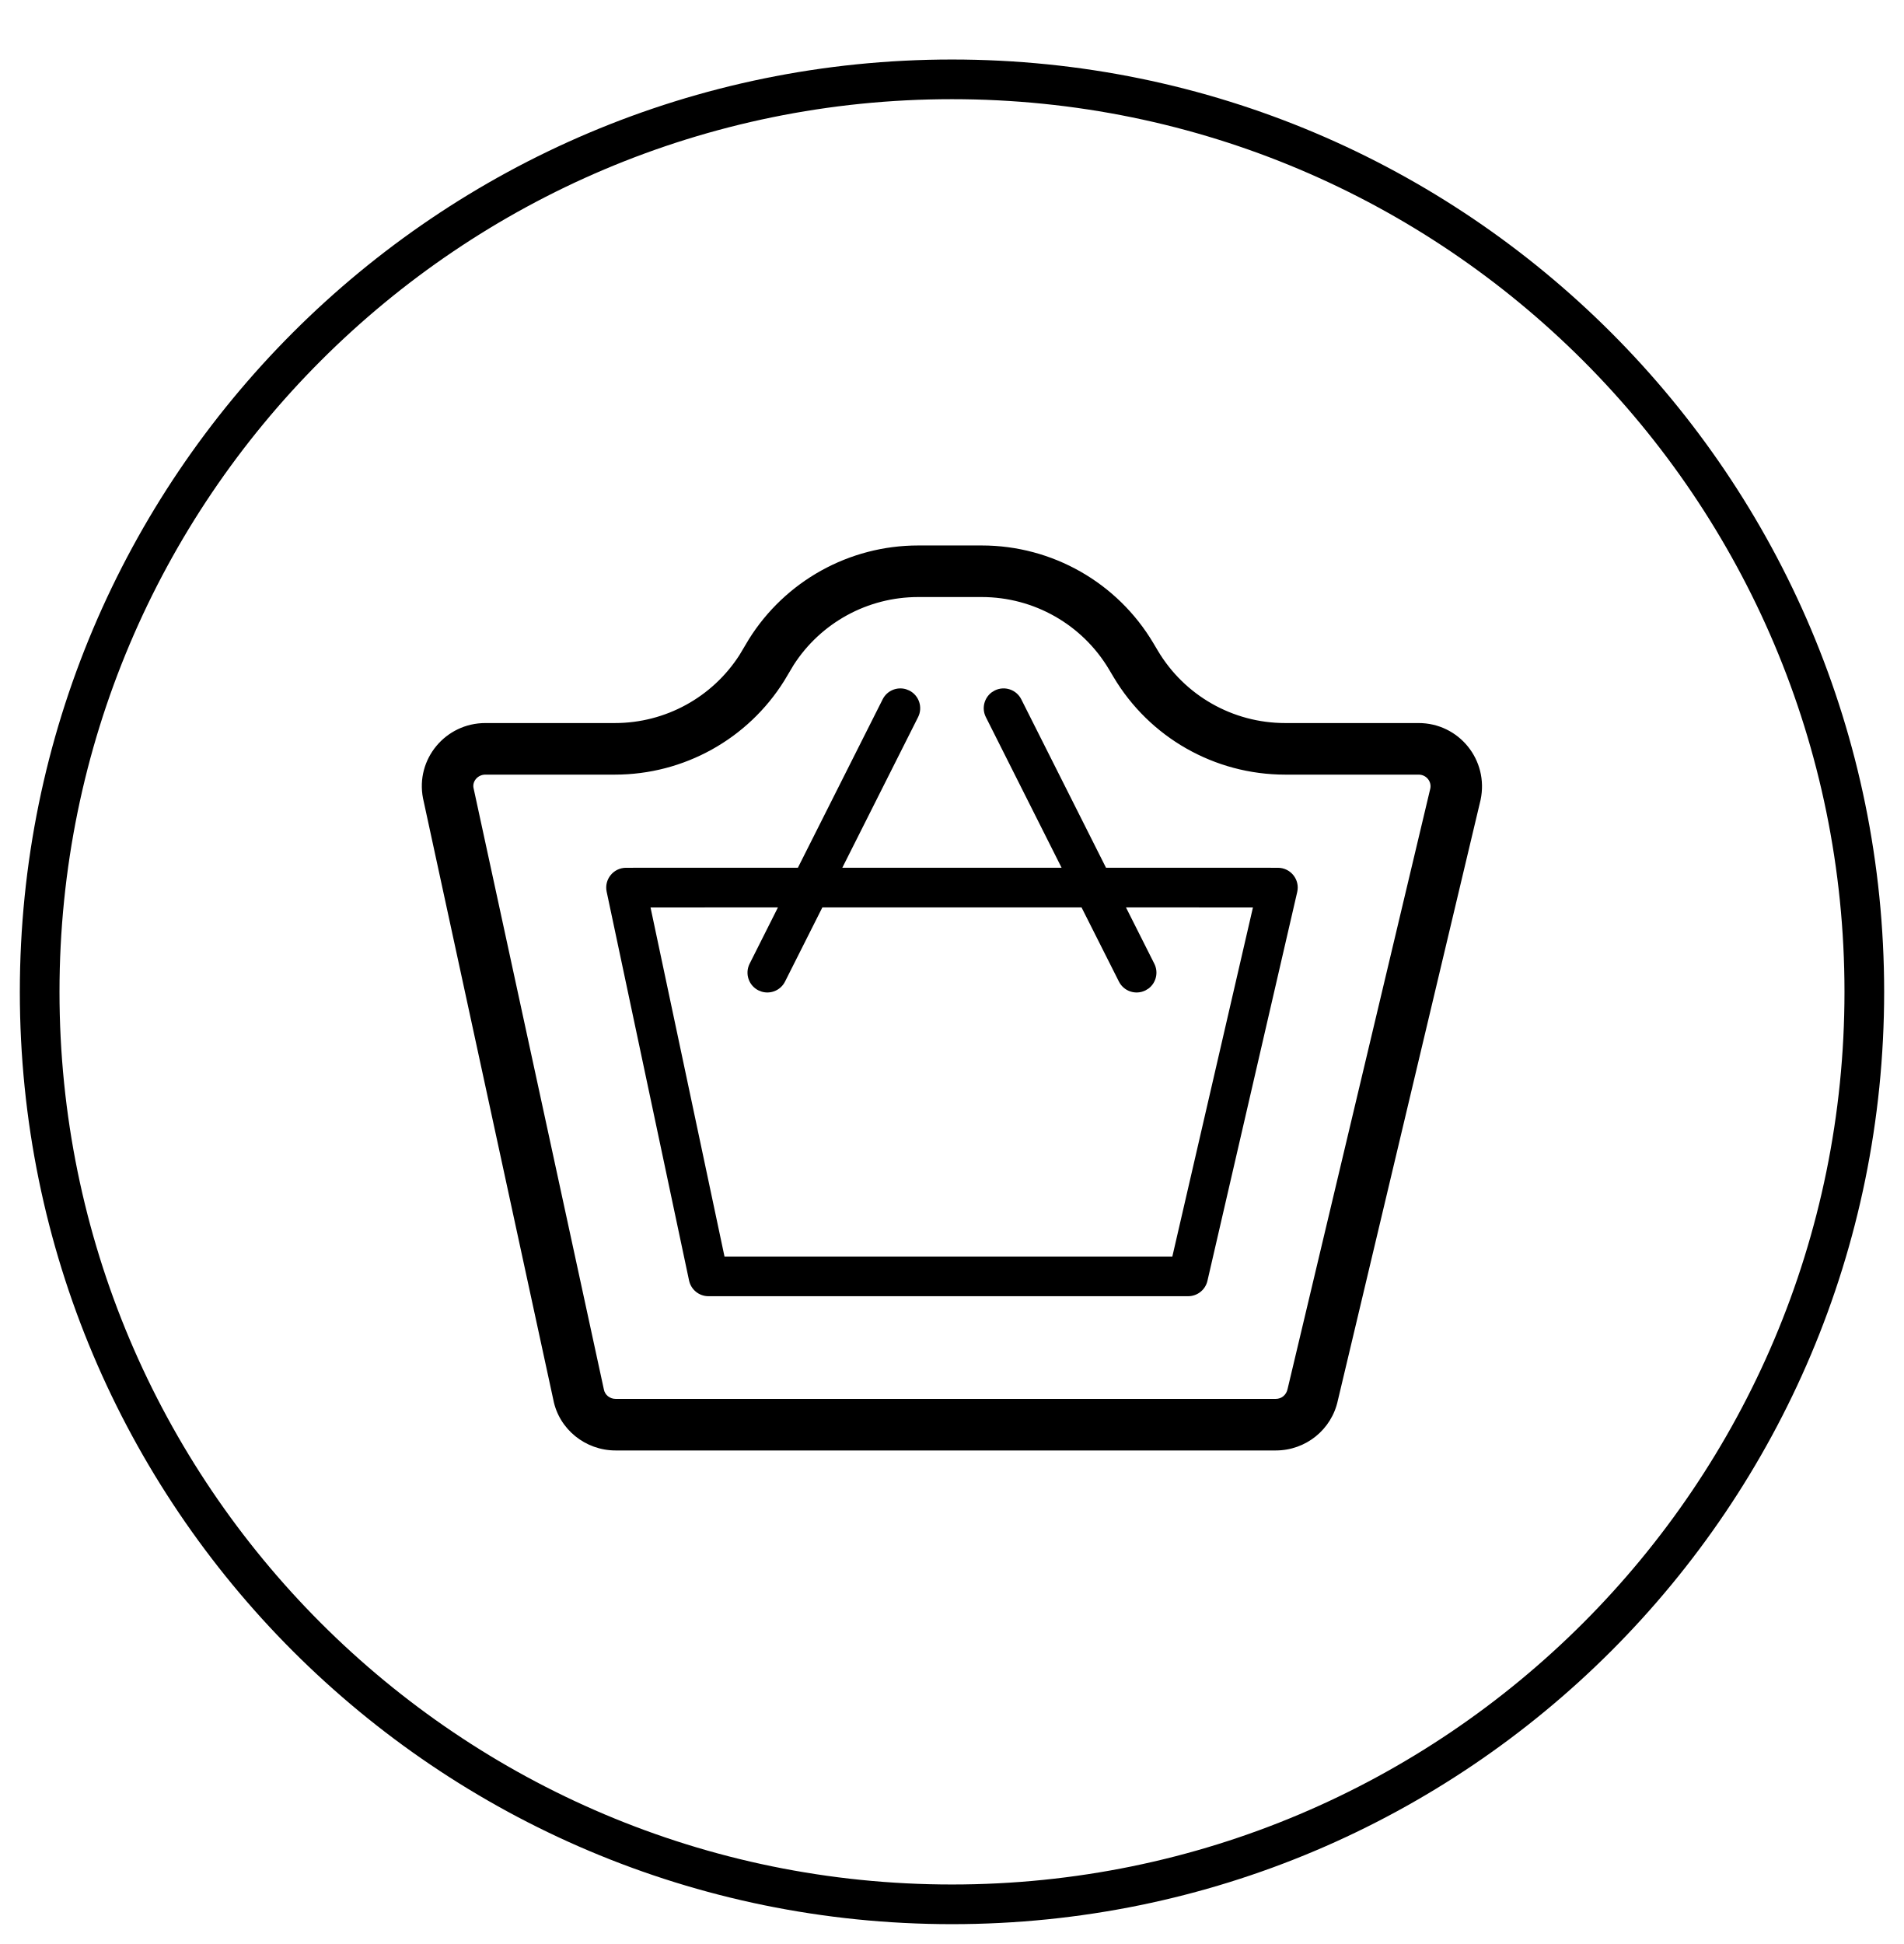
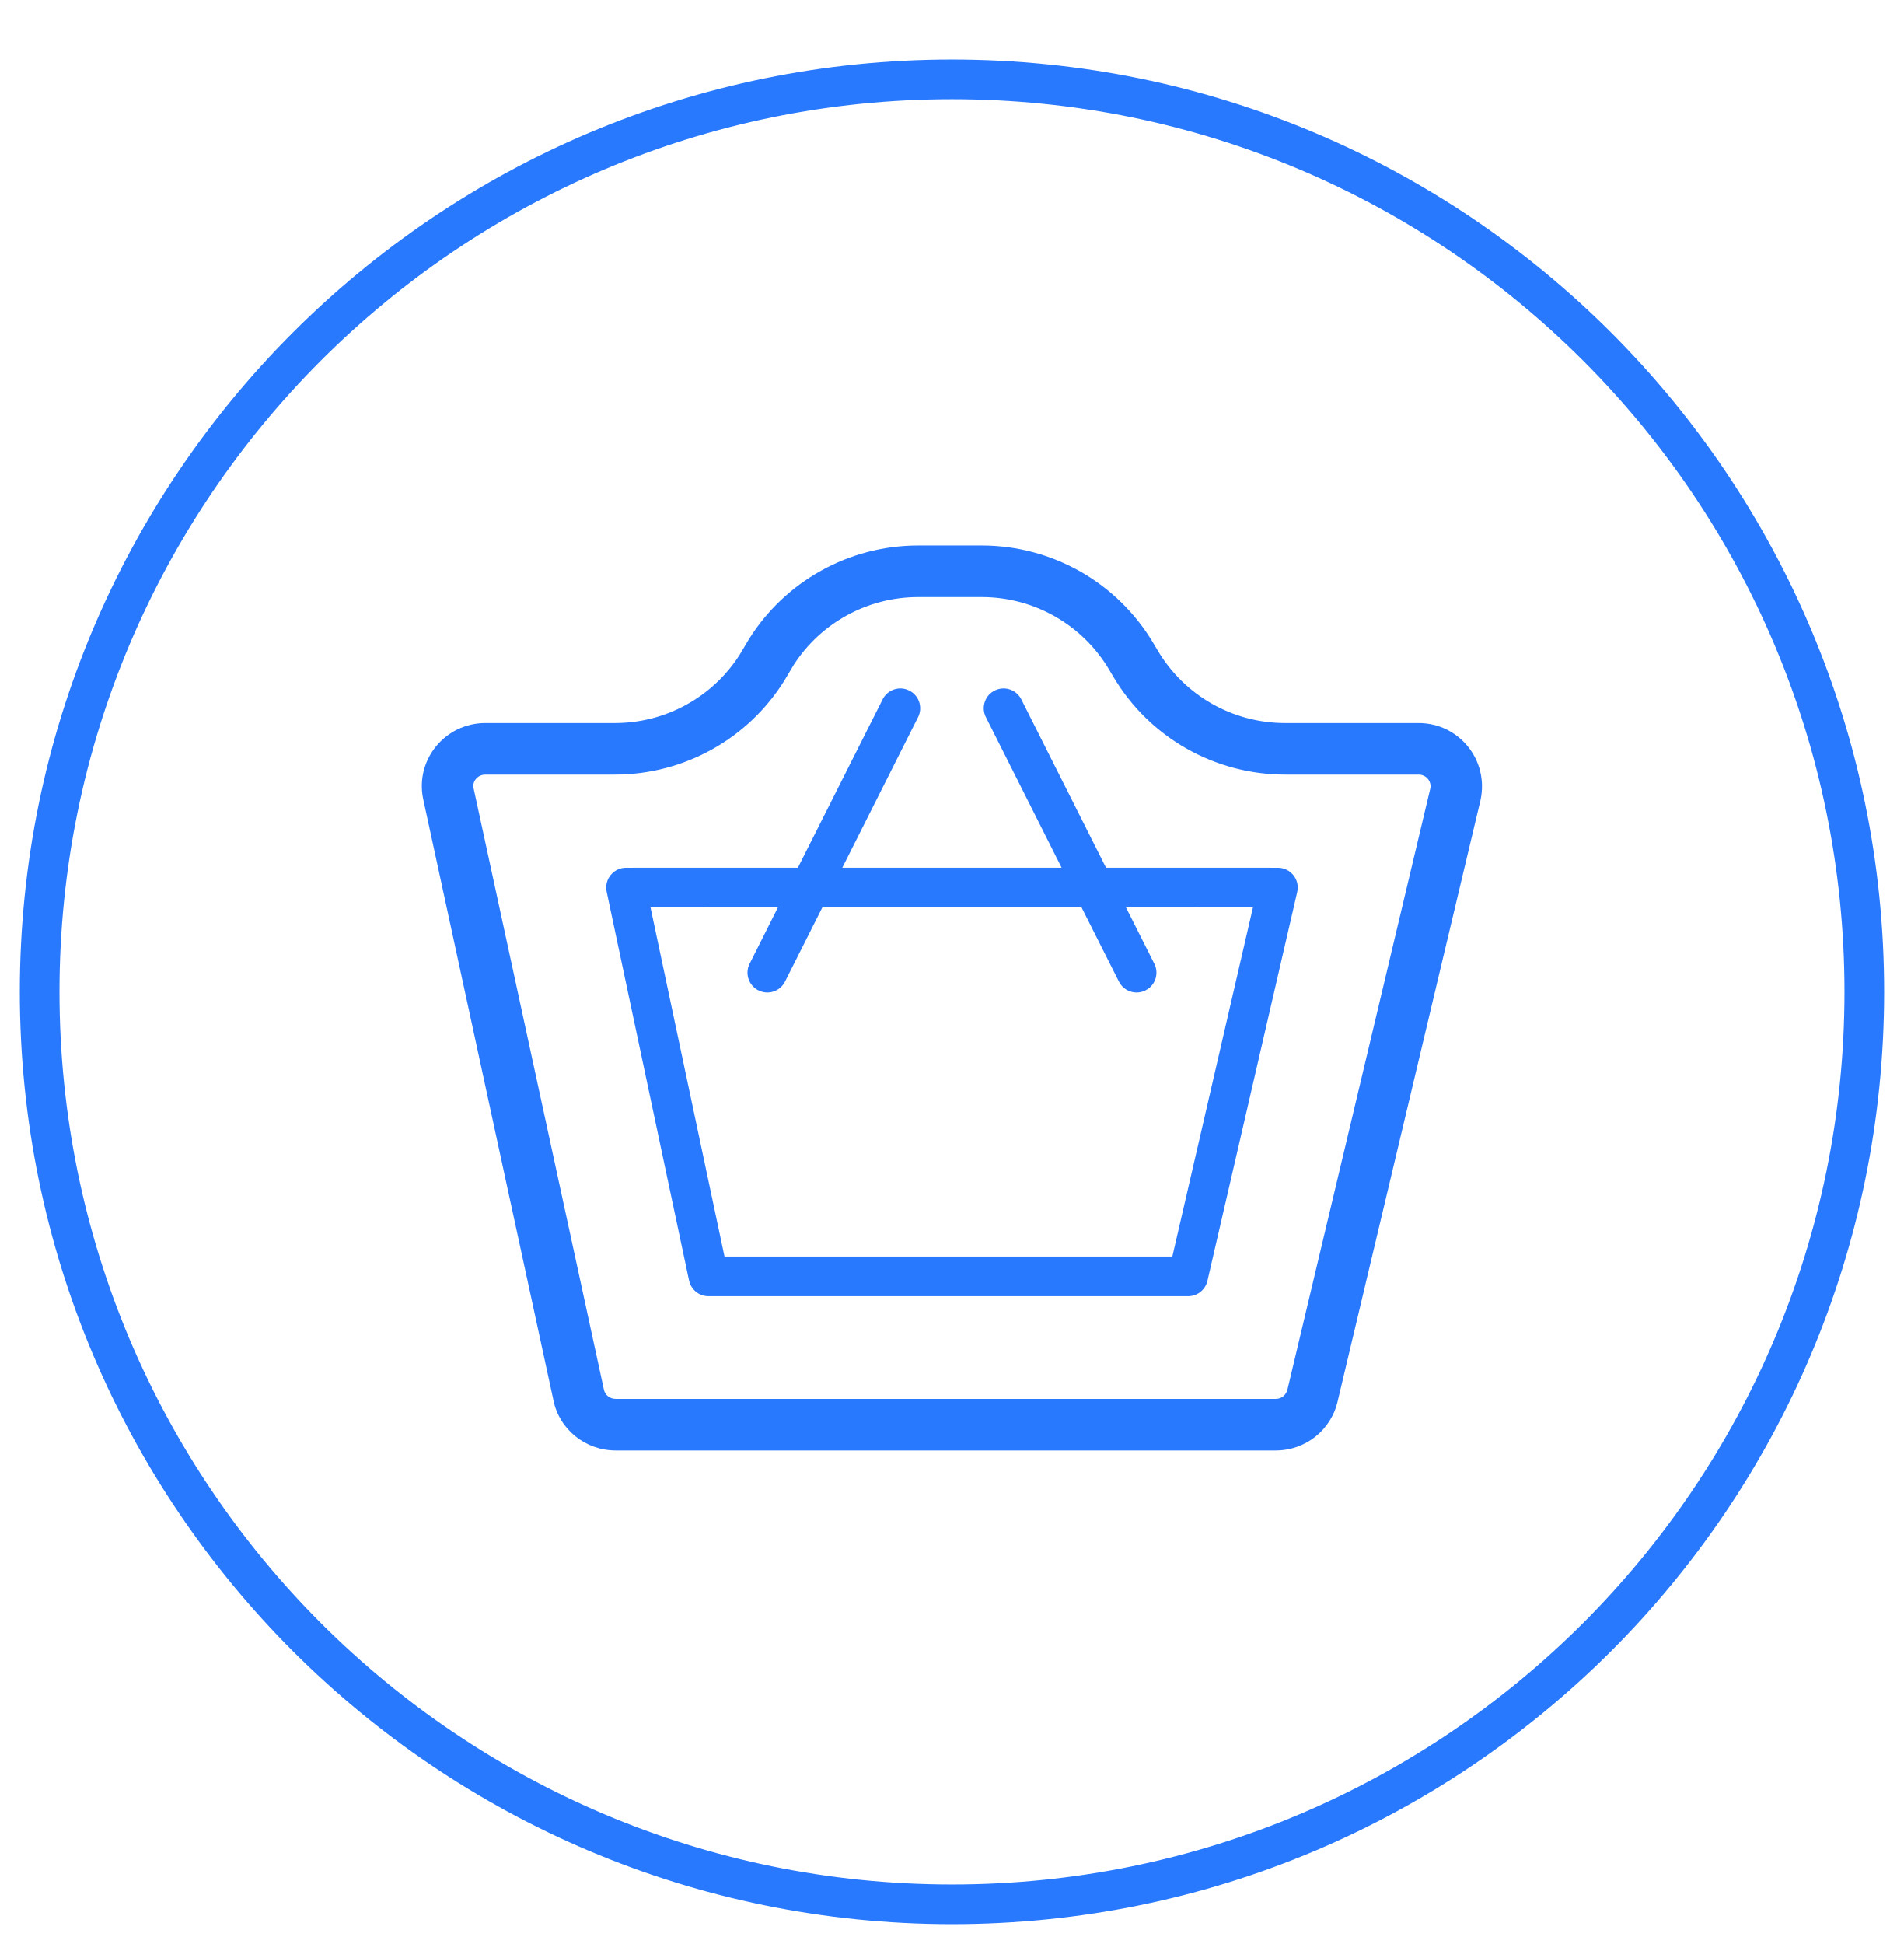
<svg xmlns="http://www.w3.org/2000/svg" width="48px" height="49px" viewBox="0 0 48 49" version="1.1">
  <g id="1024---App-PICKING---Flujo-normal" stroke="none" stroke-width="1" fill="none" fill-rule="evenodd">
-     <path d="M24,1.5 C36.979,1.5 47.5,12.021 47.5,25 C47.5,37.98 36.979,48.5 24,48.5 C11.021,48.5 0.5,37.98 0.5,25 C0.5,12.021 11.021,1.5 24,1.5 Z M24,2.5 C11.573,2.5 1.5,12.574 1.5,25 C1.5,37.427 11.573,47.5 24,47.5 C36.427,47.5 46.5,37.427 46.5,25 C46.5,12.574 36.427,2.5 24,2.5 Z M24.751,13.749 C26.526,13.749 28.169,14.684 29.076,16.21 L29.189,16.4 C29.862,17.532 31.081,18.225 32.398,18.225 L35.764,18.225 C36.779,18.225 37.539,19.155 37.326,20.162 L33.728,35.297 C33.571,36.035 32.919,36.56 32.163,36.56 L15.519,36.56 C14.753,36.56 14.093,36.021 13.95,35.285 L10.664,20.12 C10.472,19.135 11.231,18.225 12.236,18.225 L15.503,18.225 C16.778,18.225 17.958,17.575 18.642,16.511 L18.878,16.115 C19.794,14.648 21.406,13.749 23.147,13.749 L24.751,13.749 Z M24.751,15.049 L23.147,15.049 C21.872,15.049 20.69,15.699 20.007,16.763 L19.771,17.159 C18.855,18.626 17.244,19.525 15.503,19.525 L12.236,19.525 C12.045,19.525 11.905,19.693 11.937,19.858 L15.224,35.023 C15.25,35.16 15.373,35.26 15.519,35.26 L32.163,35.26 C32.307,35.26 32.428,35.162 32.46,35.012 L36.058,19.877 C36.096,19.697 35.956,19.525 35.764,19.525 L32.398,19.525 C30.622,19.525 28.979,18.59 28.072,17.064 L27.959,16.874 C27.286,15.742 26.067,15.049 24.751,15.049 Z M25.076,17.405 C25.322,17.281 25.623,17.38 25.747,17.627 L25.747,17.627 L27.883,21.872 L32.216,21.873 C32.538,21.873 32.776,22.172 32.703,22.485 L30.44,32.284 C30.388,32.511 30.186,32.672 29.953,32.672 L17.86,32.672 C17.624,32.672 17.42,32.507 17.371,32.275 L15.294,22.476 C15.228,22.166 15.465,21.873 15.783,21.873 L20.115,21.872 L22.252,17.627 C22.362,17.407 22.612,17.305 22.84,17.372 L22.923,17.405 C23.17,17.529 23.269,17.83 23.145,18.076 L23.145,18.076 L21.235,21.872 L26.763,21.872 L24.854,18.076 C24.743,17.857 24.81,17.595 24.999,17.452 Z M19.612,22.872 L16.4,22.873 L18.265,31.672 L29.555,31.672 L31.587,22.873 L28.386,22.872 L29.101,24.292 C29.211,24.511 29.145,24.773 28.956,24.916 L28.879,24.963 C28.632,25.087 28.332,24.988 28.208,24.741 L28.208,24.741 L27.266,22.872 L20.732,22.872 L19.791,24.741 C19.681,24.961 19.431,25.063 19.204,24.996 L19.12,24.963 C18.873,24.839 18.774,24.538 18.898,24.292 L18.898,24.292 L19.612,22.872 Z" id="icn_seal" fill="#000000" fill-rule="nonzero" />
+     <path d="M24,1.5 C36.979,1.5 47.5,12.021 47.5,25 C47.5,37.98 36.979,48.5 24,48.5 C11.021,48.5 0.5,37.98 0.5,25 C0.5,12.021 11.021,1.5 24,1.5 Z M24,2.5 C11.573,2.5 1.5,12.574 1.5,25 C1.5,37.427 11.573,47.5 24,47.5 C36.427,47.5 46.5,37.427 46.5,25 C46.5,12.574 36.427,2.5 24,2.5 Z M24.751,13.749 C26.526,13.749 28.169,14.684 29.076,16.21 L29.189,16.4 C29.862,17.532 31.081,18.225 32.398,18.225 L35.764,18.225 C36.779,18.225 37.539,19.155 37.326,20.162 L33.728,35.297 C33.571,36.035 32.919,36.56 32.163,36.56 L15.519,36.56 C14.753,36.56 14.093,36.021 13.95,35.285 L10.664,20.12 C10.472,19.135 11.231,18.225 12.236,18.225 L15.503,18.225 C16.778,18.225 17.958,17.575 18.642,16.511 L18.878,16.115 C19.794,14.648 21.406,13.749 23.147,13.749 L24.751,13.749 Z M24.751,15.049 L23.147,15.049 C21.872,15.049 20.69,15.699 20.007,16.763 L19.771,17.159 C18.855,18.626 17.244,19.525 15.503,19.525 L12.236,19.525 C12.045,19.525 11.905,19.693 11.937,19.858 L15.224,35.023 C15.25,35.16 15.373,35.26 15.519,35.26 L32.163,35.26 C32.307,35.26 32.428,35.162 32.46,35.012 L36.058,19.877 C36.096,19.697 35.956,19.525 35.764,19.525 L32.398,19.525 C30.622,19.525 28.979,18.59 28.072,17.064 L27.959,16.874 C27.286,15.742 26.067,15.049 24.751,15.049 Z M25.076,17.405 C25.322,17.281 25.623,17.38 25.747,17.627 L25.747,17.627 L27.883,21.872 L32.216,21.873 C32.538,21.873 32.776,22.172 32.703,22.485 L30.44,32.284 C30.388,32.511 30.186,32.672 29.953,32.672 L17.86,32.672 C17.624,32.672 17.42,32.507 17.371,32.275 L15.294,22.476 C15.228,22.166 15.465,21.873 15.783,21.873 L20.115,21.872 L22.252,17.627 C22.362,17.407 22.612,17.305 22.84,17.372 L22.923,17.405 C23.17,17.529 23.269,17.83 23.145,18.076 L23.145,18.076 L21.235,21.872 L26.763,21.872 L24.854,18.076 C24.743,17.857 24.81,17.595 24.999,17.452 Z M19.612,22.872 L16.4,22.873 L18.265,31.672 L29.555,31.672 L31.587,22.873 L28.386,22.872 L29.101,24.292 C29.211,24.511 29.145,24.773 28.956,24.916 L28.879,24.963 C28.632,25.087 28.332,24.988 28.208,24.741 L28.208,24.741 L27.266,22.872 L20.732,22.872 L19.791,24.741 C19.681,24.961 19.431,25.063 19.204,24.996 L19.12,24.963 C18.873,24.839 18.774,24.538 18.898,24.292 L18.898,24.292 L19.612,22.872 Z" id="icn_seal" fill="#2979FF" fill-rule="nonzero" />
  </g>
</svg>
